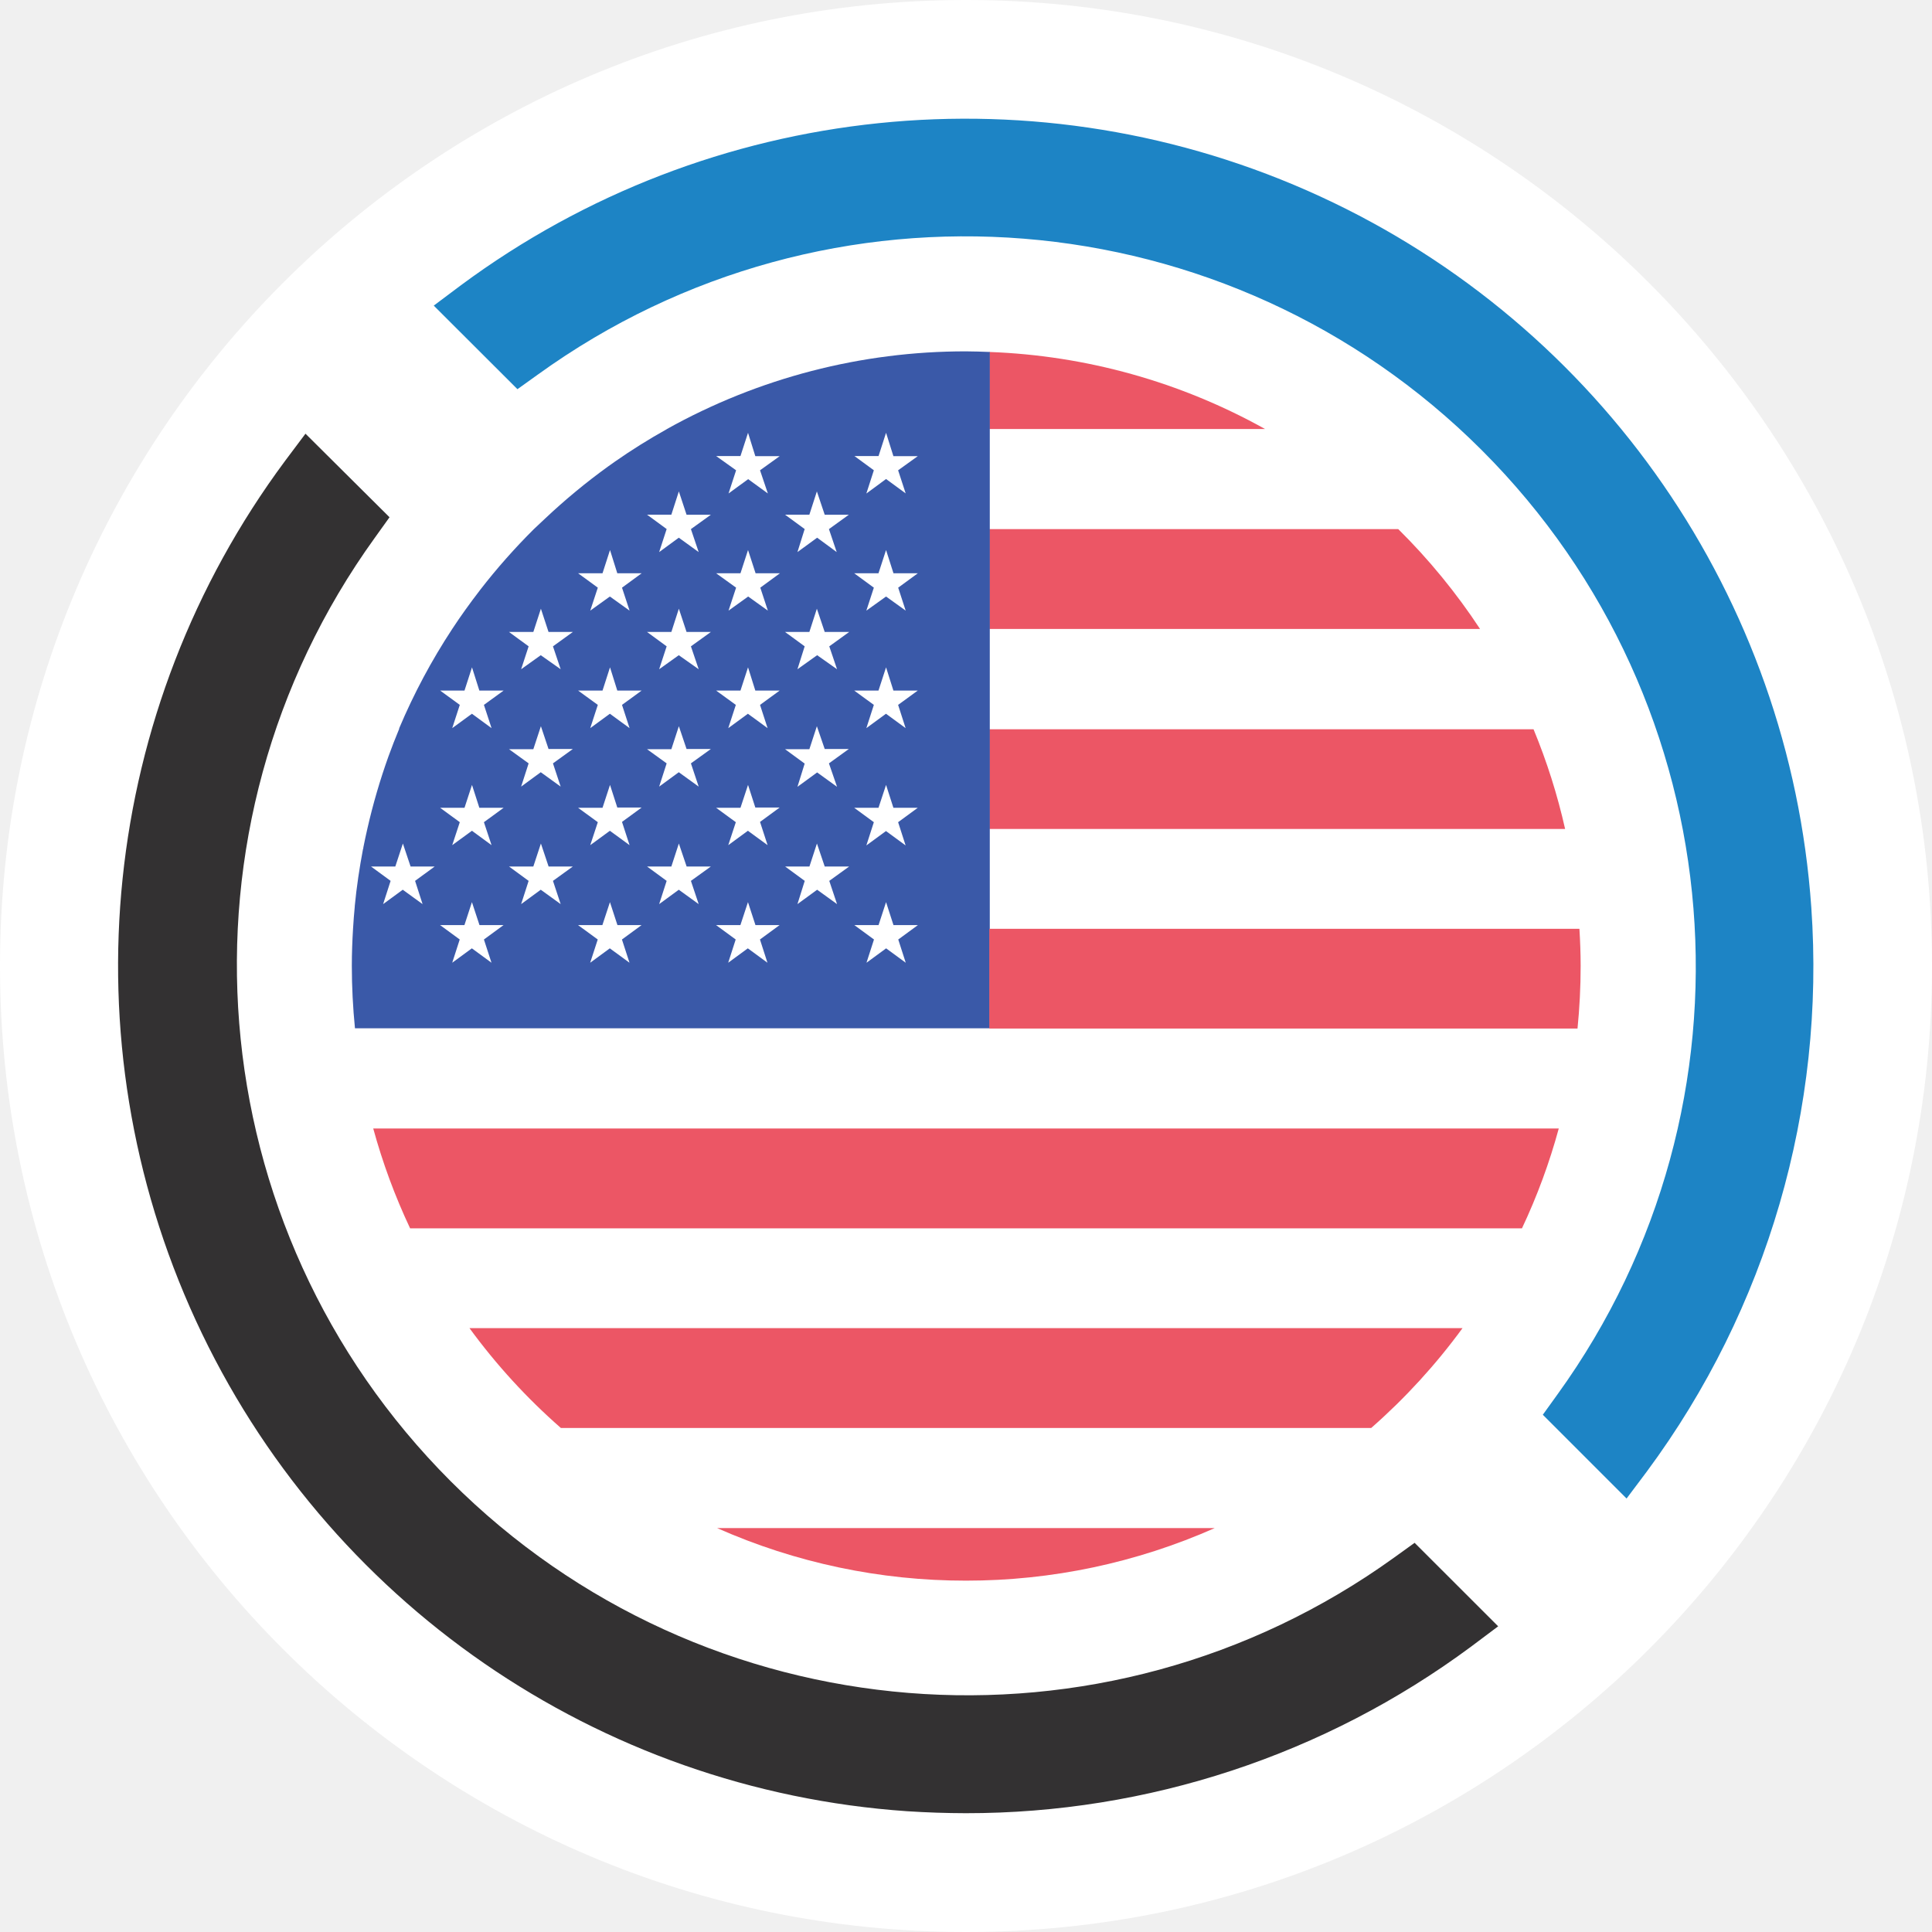
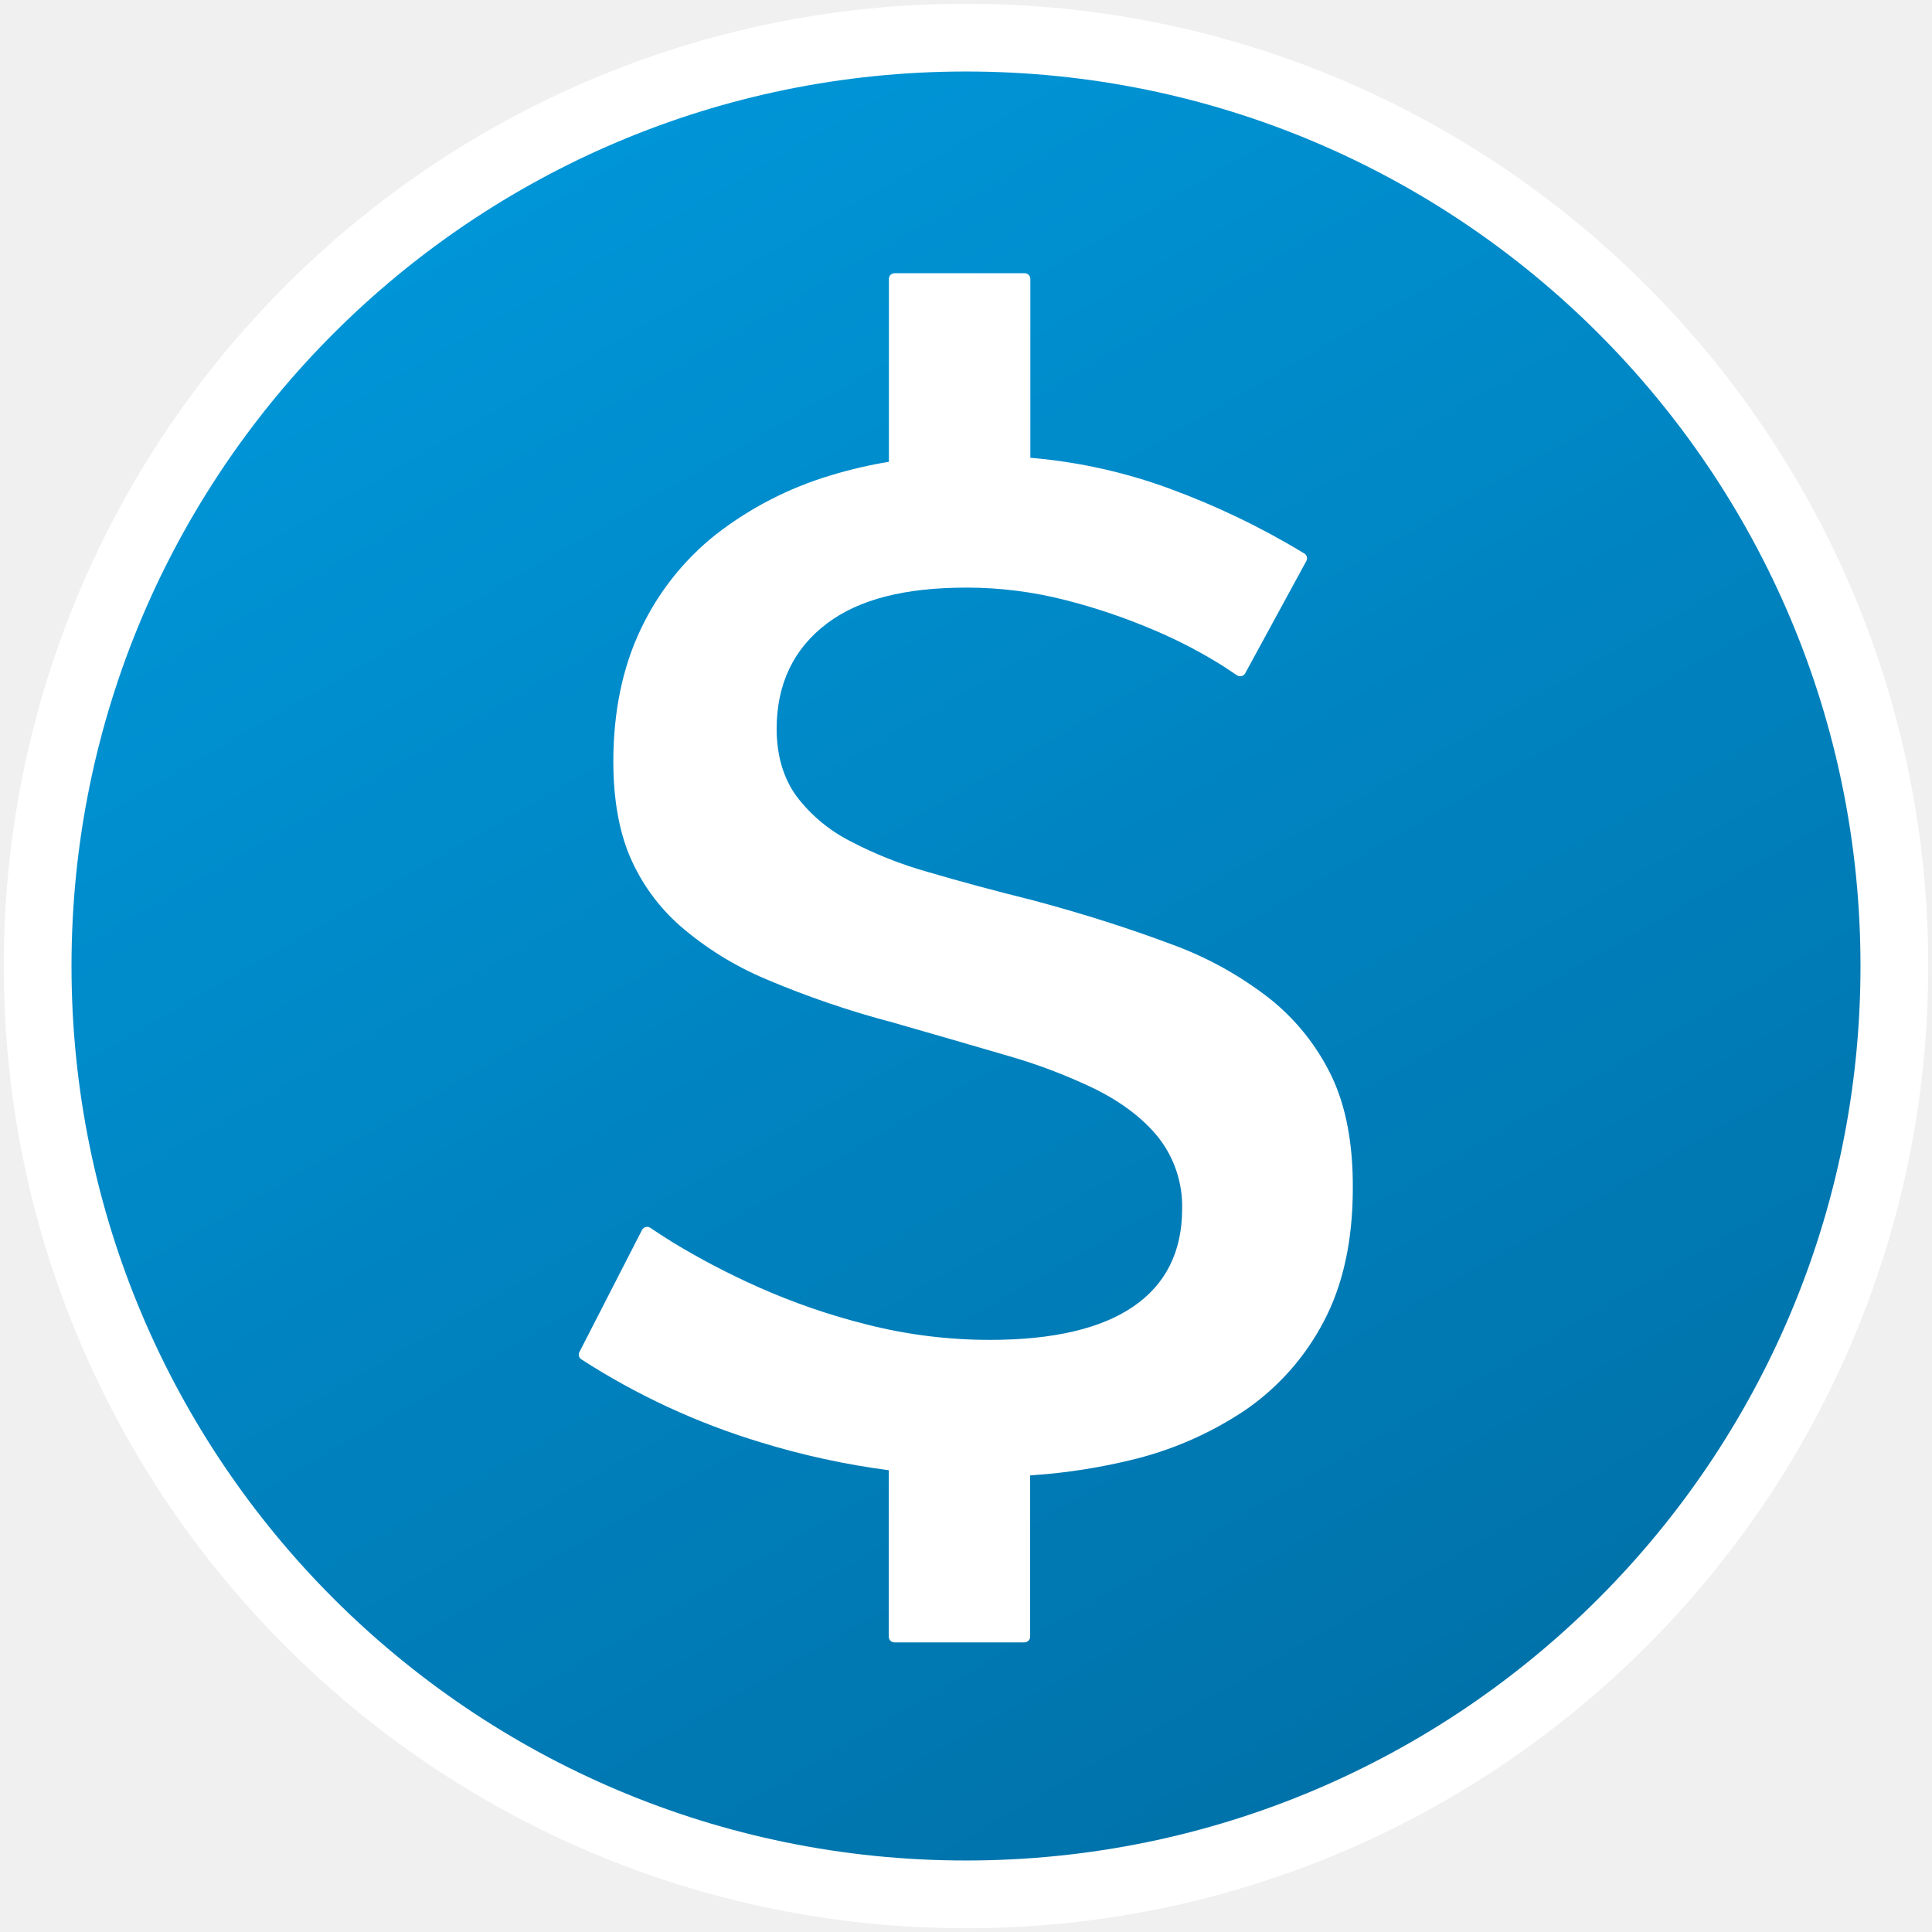
- <svg xmlns="http://www.w3.org/2000/svg" viewBox="0 0 283.46 283.46">
+ <svg xmlns="http://www.w3.org/2000/svg" id="Layer_1" data-name="Layer 1" viewBox="0 0 512 512">
  <defs>
-     <style>.cls-1{fill:#fff;}.cls-2{fill:none;}.cls-3{fill:#ec5665;}.cls-4{fill:#3a59a8;}.cls-5{fill:#333132;}.cls-6{fill:#1d84c5;}</style>
+     <style>.cls-1{fill:#fff;}.cls-2{fill:url(#linear-gradient);}</style>
+     <linearGradient id="linear-gradient" x1="137.46" y1="50.68" x2="374.54" y2="461.32" gradientUnits="userSpaceOnUse">
+       <stop offset="0" stop-color="#0095d7" />
+       <stop offset="1" stop-color="#0072aa" />
+     </linearGradient>
  </defs>
-   <g id="Layer_2" data-name="Layer 2">
-     <g id="Layer_1-2" data-name="Layer 1">
-       <circle class="cls-1" cx="141.73" cy="141.73" r="141.73" />
-       <path class="cls-2" d="M105.25,224.2h73l.1,0H105.14Z" />
-       <path class="cls-3" d="M141.73,231.91a89.92,89.92,0,0,0,36.49-7.71h-73A89.87,89.87,0,0,0,141.73,231.91Z" />
-       <path class="cls-1" d="M105.14,224.15h73.18" />
-       <path class="cls-3" d="M82.29,209.51H201.18a90.45,90.45,0,0,0,13.4-14.65H68.88A90.06,90.06,0,0,0,82.29,209.51Z" />
-       <path class="cls-3" d="M60.17,180.22H223.3a89.11,89.11,0,0,0,5.4-14.65H54.76A90.07,90.07,0,0,0,60.17,180.22Z" />
-       <path class="cls-3" d="M145.15,121.62h84.48A89.92,89.92,0,0,0,225,107H145.15Z" />
-       <path class="cls-3" d="M145.15,92.28h72a90.69,90.69,0,0,0-12-14.65h-60Z" />
-       <path class="cls-3" d="M185.6,62.94a89.75,89.75,0,0,0-40.45-11.3v11.3Z" />
-       <path class="cls-4" d="M141.73,51.55A89.83,89.83,0,0,0,97.86,62.94l-.07.05a88.79,88.79,0,0,0-7.6,4.76l-1,.71A92,92,0,0,0,80,76.06L79,77l-.67.63a92.15,92.15,0,0,0-7.86,8.89l-.12.16c-1.4,1.82-2.74,3.68-4,5.6a90.8,90.8,0,0,0-7.78,14.57l0,.08,0,0c-.56,1.34-1.08,2.69-1.58,4.06a92,92,0,0,0-3.09,10.59c-.21.92-.41,1.84-.59,2.76,0,.08,0,.16-.05.24-.52,2.75-.94,5.53-1.21,8.36v.08c-.11,1.06-.18,2.13-.25,3.21h0c-.11,1.81-.18,3.63-.18,5.46,0,3.1.16,6.16.46,9.18h93.14V136.27h0V51.64C144,51.6,142.88,51.55,141.73,51.55Z" />
-       <path id="Shape-23" class="cls-1" d="M60.24,127.13l-1.13-3.37L58,127.13H54.43l2.88,2.11-1.1,3.41,2.88-2.11L62,132.65l-1.1-3.41,2.88-2.11Z" />
-       <path id="Shape-26" class="cls-1" d="M69.25,97.91l-1.1,3.41H64.58l2.88,2.1-1.11,3.41,2.89-2.11,2.88,2.11L71,103.42l2.89-2.1H70.33Z" />
-       <path id="Shape-27" class="cls-1" d="M69.25,115.16l-1.1,3.36H64.58l2.88,2.11L66.35,124l2.89-2.11L72.12,124,71,120.63l2.89-2.11H70.33Z" />
-       <path id="Shape-28" class="cls-1" d="M70.35,135.73l-1.11-3.37-1.1,3.37H64.57l2.88,2.11-1.1,3.41,2.88-2.11,2.88,2.11L71,137.84l2.88-2.11Z" />
-       <path id="Shape-30" class="cls-1" d="M79.36,89.31l-1.11,3.41H74.68l2.88,2.11-1.1,3.36,2.88-2.06,2.92,2.06-1.13-3.36,2.92-2.11H80.48Z" />
-       <path id="Shape-31" class="cls-1" d="M79.36,106.55l-1.11,3.37H74.68L77.56,112l-1.1,3.41,2.88-2.11,2.92,2.11L81.13,112l2.92-2.11H80.48Z" />
-       <path id="Shape-32" class="cls-1" d="M80.49,127.13l-1.13-3.37-1.11,3.37H74.68l2.88,2.11-1.1,3.41,2.88-2.11,2.92,2.11-1.13-3.41,2.92-2.11Z" />
-       <path id="Shape-34" class="cls-1" d="M89.5,80.7l-1.1,3.41H84.82l2.89,2.11L86.6,89.59l2.88-2.07,2.89,2.07-1.11-3.37,2.88-2.11H90.57Z" />
-       <path id="Shape-35" class="cls-1" d="M89.5,97.91l-1.1,3.41H84.82l2.89,2.1-1.11,3.41,2.88-2.11,2.89,2.11-1.11-3.41,2.88-2.1H90.57Z" />
-       <path id="Shape-36" class="cls-1" d="M89.5,115.16l-1.1,3.36H84.82l2.89,2.11L86.6,124l2.88-2.11L92.37,124l-1.11-3.41,2.88-2.11H90.57Z" />
-       <path id="Shape-37" class="cls-1" d="M90.59,135.73l-1.1-3.37-1.11,3.37H84.81l2.89,2.11-1.11,3.41,2.88-2.11,2.89,2.11-1.11-3.41,2.88-2.11Z" />
-       <path id="Shape-38" class="cls-1" d="M99.6,72.1l-1.1,3.41H94.93l2.88,2.11L96.71,81l2.88-2.11L102.51,81l-1.14-3.37,2.93-2.11h-3.57Z" />
-       <path id="Shape-39" class="cls-1" d="M99.6,89.31l-1.1,3.41H94.93l2.88,2.11-1.1,3.36,2.88-2.06,2.92,2.06-1.14-3.36,2.93-2.11h-3.57Z" />
-       <path id="Shape-40" class="cls-1" d="M99.6,106.55l-1.1,3.37H94.93L97.81,112l-1.1,3.41,2.88-2.11,2.92,2.11L101.37,112l2.93-2.11h-3.57Z" />
-       <path id="Shape-41" class="cls-1" d="M100.74,127.13l-1.14-3.37-1.1,3.37H94.93l2.88,2.11-1.1,3.41,2.88-2.11,2.92,2.11-1.14-3.41,2.93-2.11Z" />
-       <path id="Shape-42" class="cls-1" d="M109.75,63.5l-1.11,3.41h-3.57L108,69l-1.11,3.4,2.88-2.1,2.89,2.1L111.51,69l2.88-2.07h-3.57Z" />
-       <path id="Shape-43" class="cls-1" d="M109.75,80.7l-1.11,3.41h-3.57L108,86.22l-1.11,3.37,2.88-2.07,2.89,2.07-1.11-3.37,2.88-2.11h-3.57Z" />
-       <path id="Shape-44" class="cls-1" d="M109.75,97.91l-1.11,3.41h-3.57l2.89,2.1-1.11,3.41,2.88-2.11,2.89,2.11-1.11-3.41,2.88-2.1h-3.57Z" />
-       <path id="Shape-45" class="cls-1" d="M109.75,115.16l-1.11,3.36h-3.57l2.89,2.11L106.85,124l2.88-2.11,2.89,2.11-1.11-3.41,2.88-2.11h-3.57Z" />
-       <path id="Shape-46" class="cls-1" d="M110.84,135.73l-1.1-3.37-1.11,3.37h-3.57l2.88,2.11-1.1,3.41,2.88-2.11,2.88,2.11-1.1-3.41,2.88-2.11Z" />
-       <path id="Shape-47" class="cls-1" d="M119.85,72.1l-1.1,3.41h-3.57l2.88,2.11L117,81l2.89-2.11L122.76,81l-1.14-3.37,2.92-2.11H121Z" />
-       <path id="Shape-48" class="cls-1" d="M119.85,89.31l-1.1,3.41h-3.57l2.88,2.11L117,98.19l2.89-2.06,2.92,2.06-1.14-3.36,2.92-2.11H121Z" />
-       <path id="Shape-49" class="cls-1" d="M119.85,106.55l-1.1,3.37h-3.57l2.88,2.11L117,115.44l2.89-2.11,2.92,2.11L121.62,112l2.92-2.11H121Z" />
-       <path id="Shape-50" class="cls-1" d="M121,127.13l-1.14-3.37-1.1,3.37h-3.57l2.88,2.11L117,132.65l2.89-2.11,2.92,2.11-1.14-3.41,2.92-2.11Z" />
-       <path id="Shape-51" class="cls-1" d="M128.21,69l-1.1,3.41L130,70.28l2.88,2.11L131.77,69l2.88-2.07h-3.57L130,63.5l-1.1,3.41h-3.54Z" />
-       <path id="Shape-52" class="cls-1" d="M130,80.7l-1.11,3.41h-3.56l2.88,2.11-1.1,3.37L130,87.52l2.88,2.07-1.1-3.37,2.88-2.11h-3.57Z" />
-       <path id="Shape-53" class="cls-1" d="M130,97.91l-1.11,3.41h-3.56l2.88,2.1-1.1,3.41,2.88-2.11,2.88,2.11-1.1-3.41,2.88-2.1h-3.57Z" />
-       <path id="Shape-54" class="cls-1" d="M130,115.16l-1.11,3.36h-3.56l2.88,2.11-1.1,3.41,2.88-2.11,2.88,2.11-1.1-3.41,2.88-2.11h-3.57Z" />
-       <path id="Shape-55" class="cls-1" d="M131.09,135.73,130,132.36l-1.1,3.37h-3.55l2.88,2.11-1.1,3.41,2.88-2.11,2.88,2.11-1.1-3.41,2.88-2.11Z" />
-       <path class="cls-5" d="M207.55,226.36l-3,2.16A107.16,107.16,0,0,1,55,78.89l2.15-3L44.82,63.63l-3,4a124.31,124.31,0,0,0,91.27,198.11q4.3.28,8.61.29a124.35,124.35,0,0,0,74.11-24.42l4-3Z" />
-       <path class="cls-6" d="M265.75,133.11A124.39,124.39,0,0,0,67.64,41.84l-4,3L75.92,57.1l3-2.15A107.16,107.16,0,0,1,228.52,204.57l-2.16,3,12.29,12.29,3-4A124.44,124.44,0,0,0,265.75,133.11Z" />
-       <path class="cls-3" d="M231.73,136.27H145.15v14.64h86.3c.3-3,.46-6.09.46-9.19C231.91,139.9,231.84,138.08,231.73,136.27Z" />
-     </g>
-   </g>
+   <circle class="cls-1" cx="256" cy="256" r="255" />
+   <circle id="Ellipse_256" data-name="Ellipse 256" class="cls-2" cx="256" cy="256" r="237.05" />
+   <path class="cls-1" d="M352.91,285.26h0a58.87,58.87,0,0,0-16.15-20.4,95,95,0,0,0-26.48-14.68c-10.84-4.07-23.08-8-36.39-11.55-10.37-2.59-19.72-5.11-27.79-7.49a106.23,106.23,0,0,1-21-8.34,41.51,41.51,0,0,1-14-11.76c-3.5-4.83-5.28-10.84-5.28-17.88,0-11.91,4.52-21.33,13.42-28,8.47-6.35,20.56-9.44,36.95-9.44a105.36,105.36,0,0,1,26.2,3.32A160,160,0,0,1,305.87,167a128.66,128.66,0,0,1,18.52,9.68c1.22.79,2.35,1.55,3.4,2.27a1.5,1.5,0,0,0,1.2.22,1.45,1.45,0,0,0,1-.74l16.2-29.75a1.49,1.49,0,0,0-.53-2,204.18,204.18,0,0,0-35.92-17.27,140.81,140.81,0,0,0-35.64-8l-1.05-.1V73.91a1.5,1.5,0,0,0-1.5-1.5H237.07a1.5,1.5,0,0,0-1.5,1.5v48.47A119.38,119.38,0,0,0,220.08,126a92.8,92.8,0,0,0-30.31,15.6,70.33,70.33,0,0,0-20,25.23c-4.8,10.07-7.23,21.83-7.23,35,0,9.84,1.48,18.32,4.41,25.21a51.29,51.29,0,0,0,13.14,18.2,85.2,85.2,0,0,0,22.84,14.22A246.53,246.53,0,0,0,236.72,271c10.44,3,20.5,5.9,29.87,8.65a145.58,145.58,0,0,1,23.73,9c7,3.51,12.56,7.74,16.5,12.58a29.55,29.55,0,0,1,6.46,19.14c0,22.71-17.55,34.71-50.76,34.71A132.07,132.07,0,0,1,229.67,351a175.48,175.48,0,0,1-28.81-9.95,200.24,200.24,0,0,1-22.42-11.72c-2.26-1.4-4.31-2.72-6.08-3.94a1.51,1.51,0,0,0-1.22-.21,1.47,1.47,0,0,0-1,.77l-16.59,32.36a1.49,1.49,0,0,0,.52,1.94,188.18,188.18,0,0,0,47.57,22,207.6,207.6,0,0,0,33.9,7.38v44.12a1.5,1.5,0,0,0,1.5,1.5h34.45a1.5,1.5,0,0,0,1.5-1.5V391l1.19-.09a154.68,154.68,0,0,0,25-3.86,93,93,0,0,0,30.87-13.39,65,65,0,0,0,20.76-23.46c5.11-9.63,7.7-21.51,7.7-35.3C358.58,303.13,356.68,293.15,352.91,285.26Z" />
</svg>
